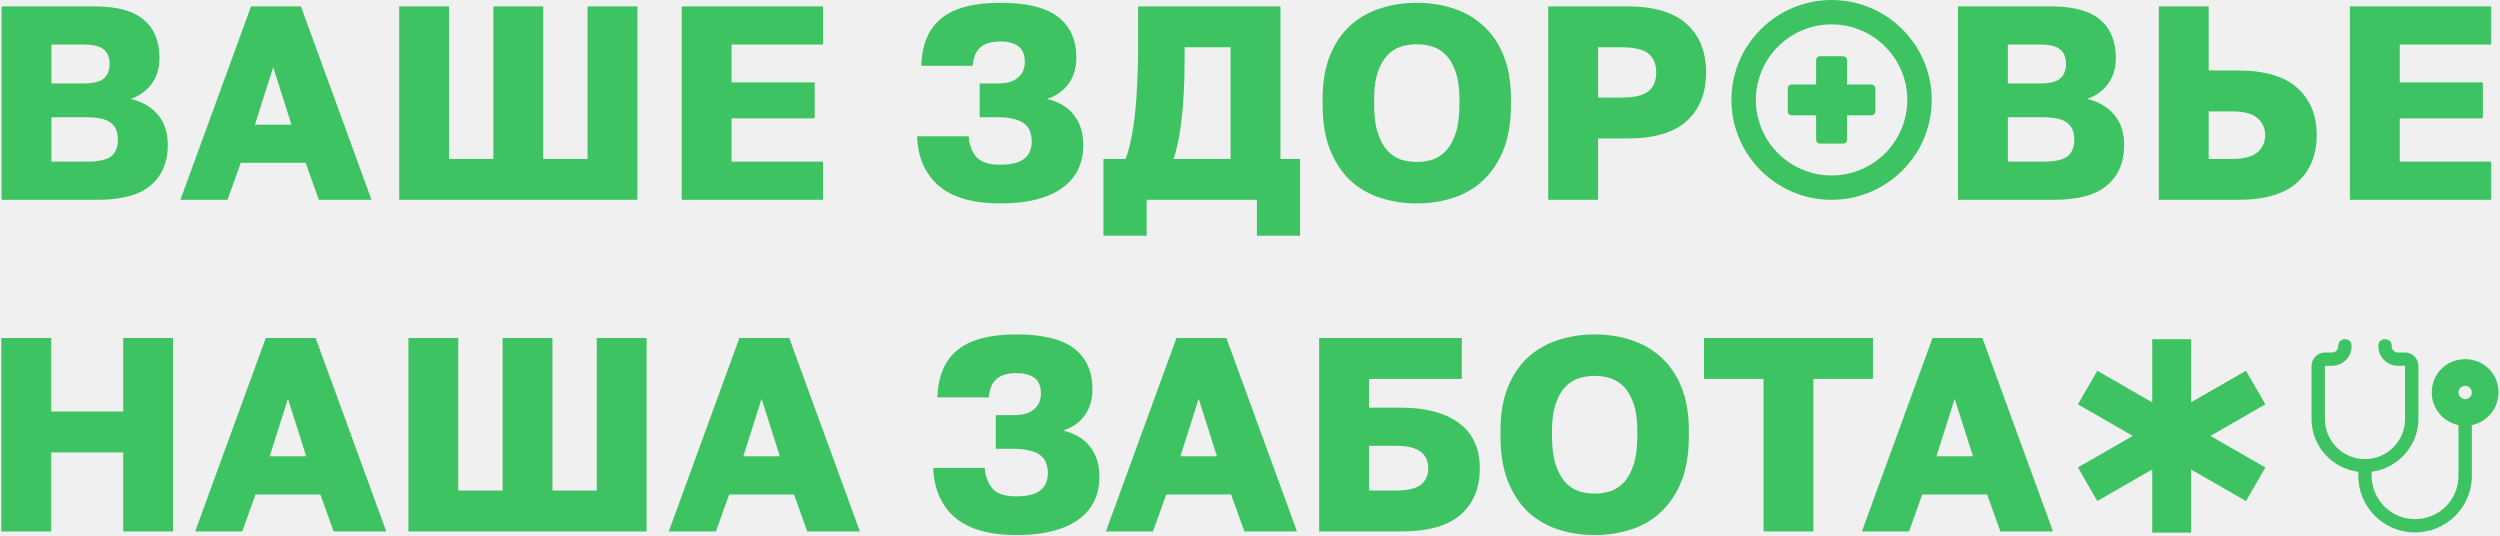
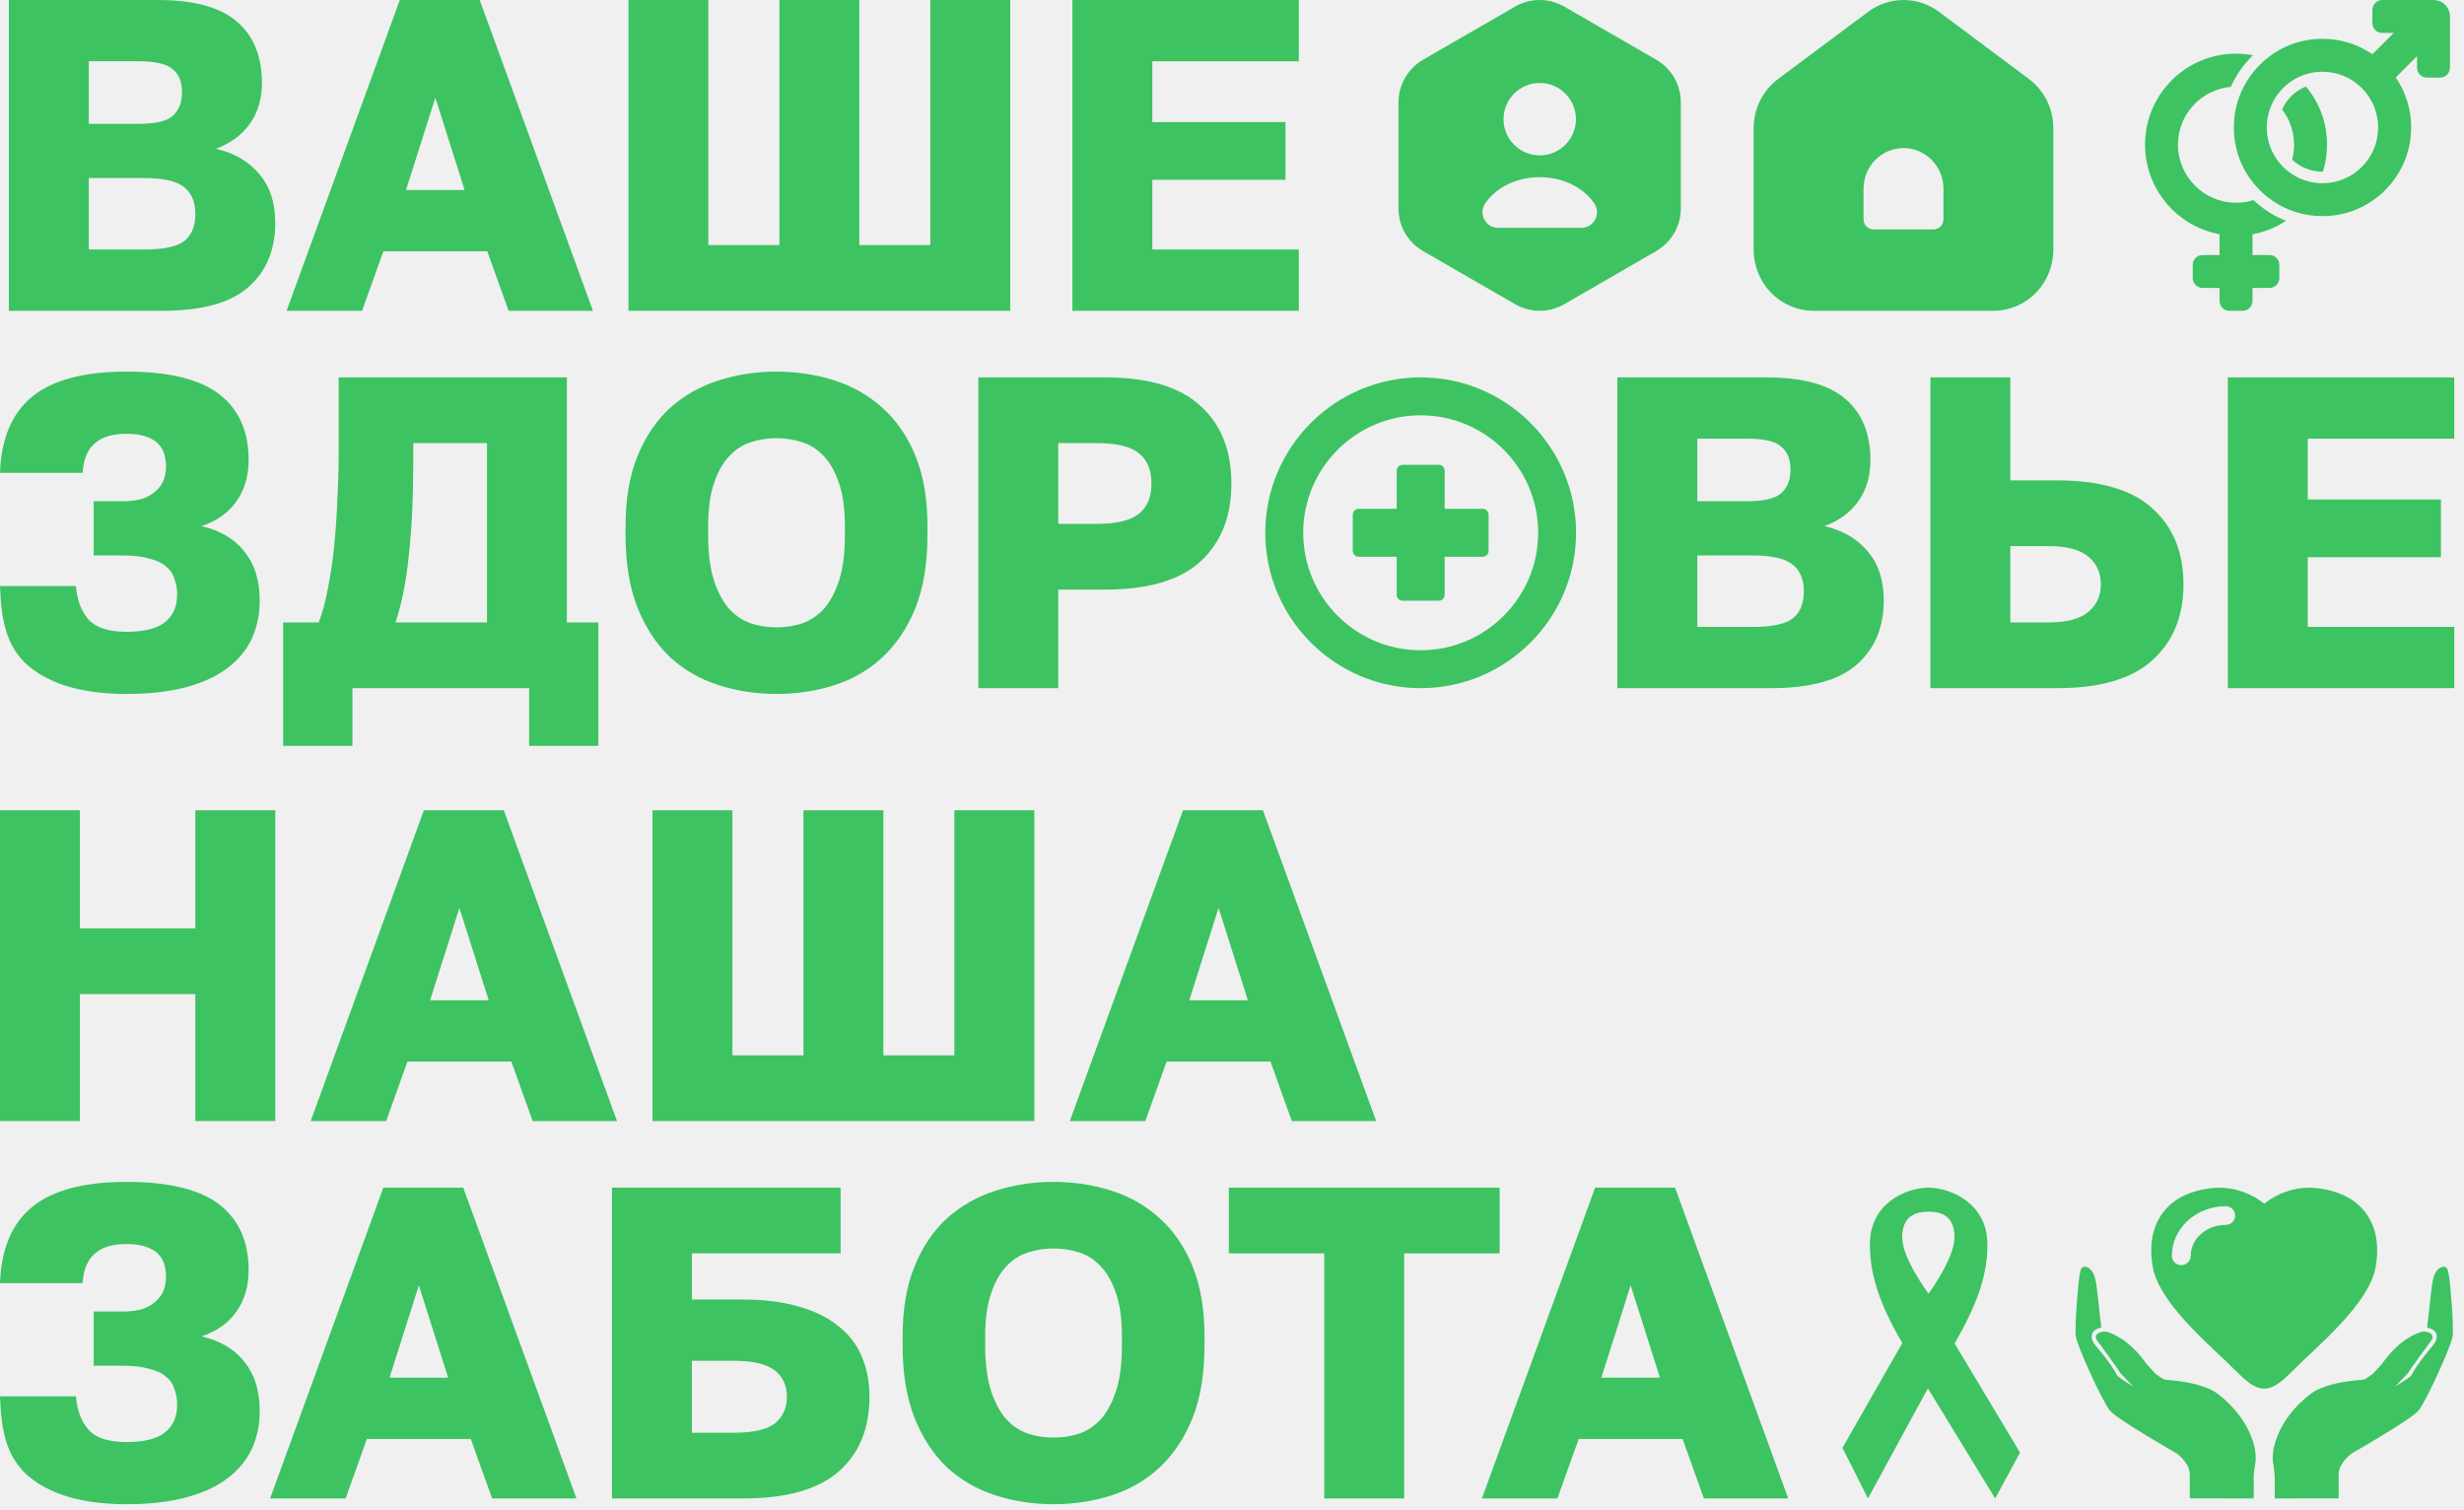
- <svg xmlns="http://www.w3.org/2000/svg" width="308" height="66" viewBox="0 0 308 66" fill="none">
-   <path d="M0.197 0.786H11.628C14.427 0.786 16.463 1.342 17.736 2.454C19.01 3.544 19.647 5.11 19.647 7.153C19.647 8.378 19.329 9.434 18.692 10.319C18.055 11.181 17.191 11.806 16.099 12.192C17.509 12.509 18.624 13.156 19.443 14.132C20.262 15.086 20.671 16.334 20.671 17.878C20.671 19.966 19.977 21.612 18.59 22.814C17.225 24.017 15.018 24.619 11.97 24.619H0.197V0.786ZM10.605 19.921C12.083 19.921 13.107 19.705 13.676 19.274C14.245 18.82 14.529 18.127 14.529 17.197C14.529 16.266 14.233 15.574 13.642 15.12C13.073 14.666 12.038 14.439 10.536 14.439H6.339V19.921H10.605ZM10.127 10.285C11.446 10.285 12.334 10.081 12.789 9.672C13.266 9.241 13.505 8.639 13.505 7.868C13.505 7.073 13.266 6.483 12.789 6.097C12.334 5.689 11.458 5.484 10.161 5.484H6.339V10.285H10.127ZM37.649 20.057H29.664L28.026 24.619H22.225L30.927 0.786H37.069L45.771 24.619H39.287L37.649 20.057ZM31.405 15.358H35.909L33.657 8.276L31.405 15.358ZM49.182 0.786H55.324V19.58H60.784V0.786H66.926V19.58H72.386V0.786H78.528V24.619H49.182V0.786ZM83.988 0.786H101.391V5.484H90.13V10.149H100.368V14.575H90.13V19.921H101.391V24.619H83.988V0.786ZM123.221 25.062C119.877 25.062 117.352 24.335 115.646 22.883C113.962 21.407 113.075 19.376 112.984 16.788H119.331C119.422 17.878 119.752 18.74 120.321 19.376C120.89 19.989 121.856 20.295 123.221 20.295C124.586 20.295 125.576 20.045 126.19 19.546C126.804 19.047 127.111 18.343 127.111 17.435C127.111 17.004 127.043 16.607 126.907 16.243C126.798 15.865 126.571 15.531 126.258 15.29C125.963 15.018 125.53 14.813 124.962 14.677C124.416 14.518 123.722 14.439 122.88 14.439H120.696V10.285H122.88C123.517 10.285 124.052 10.217 124.484 10.081C124.916 9.922 125.257 9.717 125.508 9.468C125.781 9.218 125.974 8.934 126.088 8.617C126.202 8.299 126.258 7.97 126.258 7.629C126.258 7.289 126.213 6.971 126.122 6.676C126.036 6.367 125.871 6.085 125.644 5.859C125.417 5.632 125.098 5.45 124.689 5.314C124.302 5.178 123.813 5.11 123.221 5.11C122.129 5.11 121.31 5.359 120.764 5.859C120.218 6.335 119.911 7.085 119.843 8.106H113.496C113.587 5.473 114.417 3.521 115.987 2.25C117.557 0.979 119.968 0.343 123.221 0.343C126.475 0.343 128.852 0.922 130.353 2.08C131.855 3.237 132.605 4.917 132.605 7.119C132.605 8.367 132.287 9.434 131.65 10.319C131.036 11.181 130.148 11.806 128.988 12.192C130.444 12.532 131.547 13.19 132.298 14.166C133.072 15.12 133.458 16.368 133.458 17.912C133.458 18.978 133.254 19.954 132.844 20.84C132.435 21.702 131.809 22.451 130.967 23.087C130.126 23.723 129.056 24.21 127.76 24.551C126.486 24.891 124.973 25.062 123.221 25.062ZM135.944 19.58H138.674C138.97 18.808 139.209 17.923 139.391 16.924C139.596 15.903 139.755 14.825 139.869 13.69C139.983 12.532 140.062 11.352 140.108 10.149C140.176 8.923 140.21 7.731 140.21 6.574V0.786H157.75V19.58H160.172V29.045H154.849V24.619H141.268V29.045H135.944V19.58ZM151.607 19.58V5.825H145.943V7.255C145.943 10.024 145.829 12.419 145.601 14.439C145.397 16.436 145.055 18.15 144.578 19.58H151.607ZM174.546 25.062C172.976 25.062 171.486 24.835 170.076 24.381C168.665 23.927 167.425 23.212 166.356 22.236C165.31 21.237 164.479 19.977 163.865 18.456C163.251 16.913 162.944 15.052 162.944 12.873V12.192C162.944 10.104 163.251 8.31 163.865 6.812C164.479 5.314 165.31 4.088 166.356 3.135C167.425 2.182 168.665 1.478 170.076 1.024C171.486 0.57 172.976 0.343 174.546 0.343C176.116 0.343 177.605 0.57 179.016 1.024C180.426 1.478 181.655 2.182 182.701 3.135C183.771 4.088 184.612 5.314 185.227 6.812C185.841 8.31 186.148 10.104 186.148 12.192V12.873C186.148 15.052 185.841 16.913 185.227 18.456C184.612 19.977 183.771 21.237 182.701 22.236C181.655 23.212 180.426 23.927 179.016 24.381C177.605 24.835 176.116 25.062 174.546 25.062ZM174.546 19.954C175.228 19.954 175.888 19.852 176.525 19.648C177.162 19.421 177.719 19.047 178.197 18.524C178.675 17.98 179.061 17.253 179.357 16.346C179.653 15.438 179.801 14.28 179.801 12.873V12.192C179.801 10.875 179.653 9.786 179.357 8.923C179.061 8.038 178.675 7.346 178.197 6.846C177.719 6.324 177.162 5.961 176.525 5.757C175.885 5.552 175.218 5.449 174.546 5.45C173.863 5.45 173.203 5.552 172.567 5.757C171.93 5.961 171.372 6.324 170.895 6.846C170.417 7.346 170.03 8.038 169.734 8.923C169.439 9.786 169.291 10.875 169.291 12.192V12.873C169.291 14.28 169.439 15.438 169.734 16.346C170.03 17.253 170.417 17.98 170.895 18.524C171.372 19.047 171.93 19.421 172.567 19.648C173.203 19.852 173.863 19.954 174.546 19.954ZM190.739 0.786H200.464C203.785 0.786 206.231 1.512 207.801 2.965C209.393 4.395 210.189 6.381 210.189 8.923C210.189 11.465 209.393 13.463 207.801 14.915C206.231 16.346 203.785 17.061 200.464 17.061H196.881V24.619H190.739V0.786ZM199.781 12.021C201.351 12.021 202.454 11.76 203.092 11.238C203.728 10.716 204.047 9.945 204.047 8.923C204.047 7.902 203.728 7.13 203.092 6.608C202.454 6.086 201.351 5.825 199.781 5.825H196.881V12.021H199.781ZM241.223 0.786H252.655C255.453 0.786 257.489 1.342 258.763 2.454C260.037 3.544 260.674 5.11 260.674 7.153C260.674 8.378 260.355 9.434 259.718 10.319C259.081 11.181 258.217 11.806 257.125 12.192C258.535 12.509 259.65 13.156 260.469 14.132C261.288 15.086 261.698 16.334 261.698 17.878C261.698 19.966 261.004 21.612 259.616 22.814C258.251 24.017 256.044 24.619 252.996 24.619H241.223V0.786ZM251.631 19.921C253.11 19.921 254.133 19.705 254.702 19.274C255.271 18.82 255.555 18.127 255.555 17.197C255.555 16.266 255.26 15.574 254.668 15.12C254.099 14.666 253.064 14.439 251.563 14.439H247.366V19.921H251.631ZM251.153 10.285C252.473 10.285 253.36 10.081 253.815 9.672C254.293 9.241 254.532 8.639 254.532 7.868C254.532 7.073 254.293 6.483 253.815 6.097C253.36 5.689 252.484 5.484 251.188 5.484H247.366V10.285H251.153ZM265.967 0.786H272.109V8.685H275.692C279.012 8.685 281.459 9.4 283.028 10.83C284.619 12.26 285.417 14.2 285.417 16.652C285.417 19.103 284.619 21.044 283.028 22.474C281.459 23.904 279.012 24.619 275.692 24.619H265.967V0.786ZM275.009 19.58C276.443 19.58 277.477 19.308 278.115 18.763C278.75 18.218 279.07 17.514 279.07 16.652C279.07 15.79 278.75 15.086 278.115 14.541C277.477 13.996 276.443 13.724 275.009 13.724H272.109V19.58H275.009ZM289.509 0.786H306.913V5.484H295.652V10.149H305.889V14.575H295.652V19.921H306.913V24.619H289.509V0.786ZM0.163 41.643H6.306V50.7H15.178V41.643H21.32V65.476H15.178V55.739H6.306V65.476H0.163V41.643ZM39.466 60.914H31.481L29.843 65.476H24.042L32.744 41.643H38.886L47.588 65.476H41.104L39.466 60.914ZM33.222 56.215H37.726L35.474 49.133L33.222 56.215ZM50.316 41.643H56.459V60.437H61.918V41.643H68.061V60.437H73.521V41.643H79.663V65.476H50.316V41.643ZM97.817 60.914H89.832L88.194 65.476H82.393L91.094 41.643H97.237L105.938 65.476H99.455L97.817 60.914ZM91.572 56.215H96.076L93.824 49.133L91.572 56.215ZM125.207 65.919C121.863 65.919 119.338 65.192 117.632 63.74C115.949 62.264 115.061 60.233 114.97 57.645H121.317C121.408 58.735 121.738 59.597 122.307 60.233C122.876 60.846 123.842 61.152 125.207 61.152C126.572 61.152 127.562 60.903 128.176 60.403C128.79 59.904 129.098 59.2 129.098 58.292C129.098 57.861 129.029 57.464 128.893 57.1C128.784 56.722 128.557 56.388 128.244 56.147C127.949 55.875 127.517 55.67 126.948 55.534C126.402 55.375 125.708 55.296 124.866 55.296H122.682V51.142H124.866C125.503 51.142 126.038 51.074 126.47 50.938C126.902 50.779 127.244 50.575 127.494 50.325C127.767 50.075 127.96 49.791 128.074 49.474C128.187 49.156 128.244 48.827 128.244 48.486C128.244 48.146 128.199 47.828 128.108 47.533C128.022 47.224 127.858 46.943 127.63 46.716C127.403 46.489 127.084 46.307 126.675 46.171C126.288 46.035 125.799 45.967 125.207 45.967C124.115 45.967 123.297 46.217 122.751 46.716C122.205 47.193 121.897 47.942 121.829 48.963H115.482C115.573 46.33 116.403 44.378 117.973 43.107C119.543 41.836 121.954 41.2 125.207 41.2C128.46 41.2 130.838 41.779 132.339 42.937C133.841 44.094 134.592 45.774 134.592 47.976C134.592 49.224 134.273 50.291 133.636 51.176C133.022 52.039 132.135 52.663 130.974 53.049C132.43 53.389 133.534 54.047 134.284 55.024C135.058 55.977 135.445 57.225 135.445 58.769C135.445 59.836 135.24 60.812 134.83 61.697C134.421 62.559 133.795 63.308 132.954 63.944C132.112 64.58 131.043 65.068 129.746 65.408C128.472 65.749 126.959 65.919 125.207 65.919ZM151.668 60.914H143.683L142.045 65.476H136.244L144.945 41.643H151.088L159.789 65.476H153.306L151.668 60.914ZM145.423 56.215H149.928L147.675 49.133L145.423 56.215ZM162.519 41.643H180.093V46.682H168.662V50.223H172.586C174.245 50.223 175.678 50.404 176.885 50.768C178.114 51.108 179.124 51.608 179.922 52.266C180.741 52.901 181.343 53.684 181.731 54.615C182.117 55.523 182.311 56.544 182.311 57.679C182.311 60.131 181.513 62.049 179.922 63.433C178.353 64.795 175.906 65.476 172.586 65.476H162.519V41.643ZM171.903 60.437C173.381 60.437 174.428 60.199 175.043 59.722C175.657 59.223 175.964 58.542 175.964 57.679C175.964 56.817 175.657 56.147 175.043 55.67C174.428 55.171 173.381 54.921 171.903 54.921H168.662V60.437H171.903ZM196.462 65.919C194.892 65.919 193.401 65.692 191.992 65.238C190.58 64.784 189.341 64.069 188.272 63.093C187.225 62.094 186.395 60.834 185.781 59.314C185.167 57.77 184.86 55.909 184.86 53.73V53.049C184.86 50.961 185.167 49.167 185.781 47.669C186.395 46.171 187.225 44.946 188.272 43.992C189.341 43.039 190.58 42.335 191.992 41.881C193.401 41.427 194.892 41.2 196.462 41.2C198.032 41.2 199.52 41.427 200.932 41.881C202.342 42.335 203.57 43.039 204.618 43.992C205.686 44.946 206.529 46.171 207.143 47.669C207.757 49.167 208.064 50.961 208.064 53.049V53.73C208.064 55.909 207.757 57.77 207.143 59.314C206.529 60.834 205.686 62.094 204.618 63.093C203.57 64.069 202.342 64.784 200.932 65.238C199.52 65.692 198.032 65.919 196.462 65.919ZM196.462 60.812C197.144 60.812 197.803 60.709 198.441 60.505C199.076 60.278 199.636 59.904 200.113 59.382C200.591 58.837 200.977 58.111 201.273 57.203C201.567 56.295 201.717 55.137 201.717 53.73V53.049C201.717 51.732 201.567 50.643 201.273 49.78C200.977 48.895 200.591 48.203 200.113 47.703C199.636 47.181 199.076 46.818 198.441 46.614C197.803 46.41 197.144 46.307 196.462 46.307C195.779 46.307 195.118 46.41 194.483 46.614C193.845 46.818 193.288 47.181 192.811 47.703C192.333 48.203 191.945 48.895 191.651 49.78C191.354 50.643 191.207 51.732 191.207 53.049V53.73C191.207 55.137 191.354 56.295 191.651 57.203C191.945 58.111 192.333 58.837 192.811 59.382C193.288 59.904 193.845 60.278 194.483 60.505C195.118 60.709 195.779 60.812 196.462 60.812ZM217.27 46.682H209.933V41.643H230.749V46.682H223.412V65.476H217.27V46.682ZM244.81 60.914H236.825L235.187 65.476H229.386L238.088 41.643H244.23L252.932 65.476H246.448L244.81 60.914ZM238.566 56.215H243.07L240.818 49.133L238.566 56.215ZM276.703 45.677L269.941 49.569V41.786H265.153V49.569L258.391 45.677L255.997 49.811L262.759 53.702L255.997 57.593L258.391 61.727L265.153 57.836V65.619H269.941V57.836L276.703 61.727L279.097 57.593L272.335 53.702L279.097 49.811L276.703 45.677ZM303.708 44.249C301.404 44.249 299.592 46.055 299.592 48.354C299.592 50.324 300.991 51.967 302.884 52.377V58.617C302.884 61.573 300.498 63.954 297.537 63.954C296.834 63.955 296.138 63.818 295.488 63.55C294.839 63.283 294.248 62.89 293.751 62.394C293.254 61.898 292.86 61.309 292.592 60.661C292.323 60.013 292.186 59.318 292.188 58.617V58.124C295.398 57.714 297.947 54.922 297.947 51.638V45.07C297.947 44.167 297.206 43.428 296.301 43.428H295.479C294.986 43.428 294.655 43.1 294.655 42.607C294.655 42.114 294.327 41.786 293.833 41.786C293.34 41.786 293.009 42.114 293.009 42.607C293.009 44.003 294.08 45.07 295.479 45.07H296.301V51.638C296.301 54.347 294.08 56.564 291.366 56.564C288.649 56.564 286.428 54.347 286.428 51.638V45.07H287.25C288.649 45.07 289.72 44.003 289.72 42.607C289.72 42.114 289.389 41.786 288.896 41.786C288.402 41.786 288.074 42.114 288.074 42.607C288.074 43.099 287.744 43.428 287.25 43.428H286.428C285.523 43.428 284.783 44.167 284.783 45.07V51.638C284.783 55.005 287.331 57.714 290.542 58.125V58.617C290.542 62.476 293.668 65.596 297.537 65.596C301.404 65.596 304.53 62.476 304.53 58.617V52.377C306.422 51.967 307.821 50.325 307.821 48.354C307.821 46.055 306.013 44.249 303.708 44.249ZM304.283 48.929C304.12 49.093 303.955 49.175 303.708 49.175C303.624 49.175 303.461 49.175 303.378 49.093C303.296 49.011 303.215 49.011 303.131 48.929C302.968 48.764 302.884 48.6 302.884 48.354C302.884 48.108 302.968 47.943 303.131 47.779C303.215 47.697 303.296 47.615 303.378 47.615C303.708 47.451 304.036 47.533 304.283 47.779C304.448 47.943 304.53 48.108 304.53 48.354C304.53 48.6 304.448 48.764 304.283 48.929Z" fill="#3DC362" />
-   <path d="M225.651 0C218.848 0 213.313 5.522 213.313 12.309C213.313 19.097 218.848 24.619 225.651 24.619C232.453 24.619 237.988 19.097 237.988 12.309C237.988 5.522 232.453 0 225.651 0ZM225.651 21.617C220.507 21.617 216.322 17.442 216.322 12.309C216.322 7.178 220.507 3.002 225.651 3.002C230.794 3.002 234.979 7.178 234.979 12.309C234.979 17.442 230.794 21.617 225.651 21.617Z" fill="#3DC362" />
-   <path d="M230.575 10.409H227.555V7.396C227.555 7.272 227.505 7.153 227.417 7.065C227.329 6.977 227.209 6.927 227.085 6.927H224.217C224.155 6.927 224.094 6.939 224.037 6.963C223.979 6.986 223.928 7.021 223.884 7.065C223.84 7.108 223.806 7.16 223.782 7.217C223.758 7.274 223.746 7.335 223.746 7.396V10.409H220.726C220.602 10.409 220.482 10.459 220.394 10.547C220.306 10.635 220.256 10.754 220.256 10.879V13.74C220.256 13.802 220.268 13.863 220.292 13.92C220.316 13.977 220.35 14.029 220.394 14.072C220.438 14.116 220.489 14.15 220.546 14.174C220.604 14.198 220.665 14.21 220.726 14.21H223.746V17.223C223.746 17.284 223.758 17.345 223.782 17.402C223.806 17.459 223.84 17.511 223.884 17.554C223.928 17.598 223.979 17.633 224.037 17.656C224.094 17.68 224.155 17.692 224.217 17.692H227.085C227.209 17.692 227.329 17.642 227.417 17.554C227.505 17.466 227.555 17.347 227.555 17.223V14.21H230.575C230.668 14.21 230.759 14.182 230.836 14.131C230.913 14.079 230.974 14.006 231.009 13.92C231.033 13.863 231.045 13.802 231.045 13.74V10.879C231.045 10.754 230.995 10.635 230.907 10.547C230.819 10.459 230.699 10.409 230.575 10.409Z" fill="#3DC362" />
+ <svg xmlns="http://www.w3.org/2000/svg" width="222" height="136" viewBox="0 0 222 136" fill="none">
+   <path d="M0.8 0H14.2C17.48 0 19.867 0.653 21.36 1.96C22.853 3.24 23.6 5.08 23.6 7.48C23.6 8.92 23.227 10.16 22.48 11.2C21.733 12.213 20.72 12.947 19.44 13.4C21.093 13.773 22.4 14.533 23.36 15.68C24.32 16.8 24.8 18.267 24.8 20.08C24.8 22.533 23.987 24.467 22.36 25.88C20.76 27.293 18.173 28 14.6 28H0.8V0ZM13 22.48C14.733 22.48 15.933 22.227 16.6 21.72C17.267 21.187 17.6 20.373 17.6 19.28C17.6 18.187 17.253 17.373 16.56 16.84C15.893 16.307 14.68 16.04 12.92 16.04H8V22.48H13ZM12.44 11.16C13.987 11.16 15.027 10.92 15.56 10.44C16.12 9.933 16.4 9.227 16.4 8.32C16.4 7.387 16.12 6.693 15.56 6.24C15.027 5.76 14 5.52 12.48 5.52H8V11.16H12.44Z" fill="#3DC362" />
+   <path d="M43.902 22.64H34.542L32.622 28H25.822L36.022 0H43.222L53.422 28H45.822L43.902 22.64ZM36.582 17.12H41.862L39.222 8.8L36.582 17.12Z" fill="#3DC362" />
+   <path d="M56.62 0H63.82V22.08H70.22V0H77.42V22.08H83.82V0H91.02V28H56.62V0Z" fill="#3DC362" />
+   <path d="M96.62 0H117.02V5.52H103.82V11H115.82V16.2H103.82V22.48H117.02V28H96.62V0Z" fill="#3DC362" />
+   <path d="M11.4 62.52C7.48 62.52 4.52 61.667 2.52 59.96C0.547 58.227 0.107 55.84 3.17842e-05 52.8H6.84C6.947 54.08 7.333 55.093 8 55.84C8.667 56.56 9.8 56.92 11.4 56.92C13 56.92 14.16 56.627 14.88 56.04C15.6 55.453 15.96 54.627 15.96 53.56C15.96 53.053 15.88 52.587 15.72 52.16C15.587 51.707 15.333 51.333 14.96 51.04C14.613 50.72 14.107 50.48 13.44 50.32C12.8 50.133 11.987 50.04 11 50.04H8.44V45.16H11C11.747 45.16 12.373 45.08 12.88 44.92C13.387 44.733 13.787 44.493 14.08 44.2C14.4 43.907 14.627 43.573 14.76 43.2C14.893 42.827 14.96 42.44 14.96 42.04C14.96 41.64 14.907 41.267 14.8 40.92C14.693 40.547 14.507 40.227 14.24 39.96C13.973 39.693 13.6 39.48 13.12 39.32C12.667 39.16 12.093 39.08 11.4 39.08C10.12 39.08 9.16 39.373 8.52 39.96C7.88 40.52 7.52 41.4 7.44 42.6H3.17842e-05C0.107 39.507 1.08 37.213 2.92 35.72C4.76 34.227 7.587 33.48 11.4 33.48C15.213 33.48 18 34.16 19.76 35.52C21.52 36.88 22.4 38.853 22.4 41.44C22.4 42.907 22.027 44.16 21.28 45.2C20.56 46.213 19.52 46.947 18.16 47.4C19.867 47.8 21.16 48.573 22.04 49.72C22.947 50.84 23.4 52.307 23.4 54.12C23.4 55.373 23.16 56.52 22.68 57.56C22.2 58.573 21.467 59.453 20.48 60.2C19.493 60.947 18.24 61.52 16.72 61.92C15.227 62.32 13.453 62.52 11.4 62.52Z" fill="#3DC362" />
+   <path d="M25.514 56.08H28.714C29.061 55.173 29.341 54.133 29.554 52.96C29.794 51.76 29.981 50.493 30.114 49.16C30.247 47.8 30.341 46.413 30.394 45C30.474 43.56 30.514 42.16 30.514 40.8V34H51.074V56.08H53.914V67.2H47.674V62H31.754V67.2H25.514V56.08ZM43.874 56.08V39.92H37.234V41.6C37.234 44.853 37.101 47.667 36.834 50.04C36.594 52.387 36.194 54.4 35.634 56.08H43.874Z" fill="#3DC362" />
+   <path d="M69.963 62.52C68.123 62.52 66.376 62.253 64.722 61.72C63.069 61.187 61.616 60.347 60.362 59.2C59.136 58.027 58.163 56.547 57.443 54.76C56.722 52.947 56.362 50.76 56.362 48.2V47.4C56.362 44.947 56.722 42.84 57.443 41.08C58.163 39.32 59.136 37.88 60.362 36.76C61.616 35.64 63.069 34.813 64.722 34.28C66.376 33.747 68.123 33.48 69.963 33.48C71.802 33.48 73.549 33.747 75.203 34.28C76.856 34.813 78.296 35.64 79.522 36.76C80.776 37.88 81.763 39.32 82.483 41.08C83.203 42.84 83.562 44.947 83.562 47.4V48.2C83.562 50.76 83.203 52.947 82.483 54.76C81.763 56.547 80.776 58.027 79.522 59.2C78.296 60.347 76.856 61.187 75.203 61.72C73.549 62.253 71.802 62.52 69.963 62.52ZM69.963 56.52C70.763 56.52 71.536 56.4 72.282 56.16C73.029 55.893 73.683 55.453 74.243 54.84C74.802 54.2 75.256 53.347 75.603 52.28C75.949 51.213 76.123 49.853 76.123 48.2V47.4C76.123 45.853 75.949 44.573 75.603 43.56C75.256 42.52 74.802 41.707 74.243 41.12C73.683 40.507 73.029 40.08 72.282 39.84C71.536 39.6 70.763 39.48 69.963 39.48C69.162 39.48 68.389 39.6 67.642 39.84C66.896 40.08 66.243 40.507 65.683 41.12C65.123 41.707 64.669 42.52 64.323 43.56C63.976 44.573 63.803 45.853 63.803 47.4V48.2C63.803 49.853 63.976 51.213 64.323 52.28C64.669 53.347 65.123 54.2 65.683 54.84C66.243 55.453 66.896 55.893 67.642 56.16C68.389 56.4 69.162 56.52 69.963 56.52Z" fill="#3DC362" />
+   <path d="M88.144 34H99.544C103.437 34 106.304 34.853 108.144 36.56C110.01 38.24 110.944 40.573 110.944 43.56C110.944 46.547 110.01 48.893 108.144 50.6C106.304 52.28 103.437 53.12 99.544 53.12H95.344V62H88.144V34ZM98.744 47.2C100.584 47.2 101.877 46.893 102.624 46.28C103.37 45.667 103.744 44.76 103.744 43.56C103.744 42.36 103.37 41.453 102.624 40.84C101.877 40.227 100.584 39.92 98.744 39.92H95.344V47.2H98.744Z" fill="#3DC362" />
+   <path d="M145.722 34H159.122C162.402 34 164.789 34.653 166.282 35.96C167.775 37.24 168.522 39.08 168.522 41.48C168.522 42.92 168.149 44.16 167.402 45.2C166.655 46.213 165.642 46.947 164.362 47.4C166.015 47.773 167.322 48.533 168.282 49.68C169.242 50.8 169.722 52.267 169.722 54.08C169.722 56.533 168.909 58.467 167.282 59.88C165.682 61.293 163.095 62 159.522 62H145.722V34ZM157.922 56.48C159.655 56.48 160.855 56.227 161.522 55.72C162.189 55.187 162.522 54.373 162.522 53.28C162.522 52.187 162.175 51.373 161.482 50.84C160.815 50.307 159.602 50.04 157.842 50.04H152.922V56.48H157.922ZM157.362 45.16C158.909 45.16 159.949 44.92 160.482 44.44C161.042 43.933 161.322 43.227 161.322 42.32C161.322 41.387 161.042 40.693 160.482 40.24C159.949 39.76 158.922 39.52 157.402 39.52H152.922V45.16H157.362Z" fill="#3DC362" />
+   <path d="M173.925 34H181.125V43.28H185.325C189.218 43.28 192.085 44.12 193.925 45.8C195.792 47.48 196.725 49.76 196.725 52.64C196.725 55.52 195.792 57.8 193.925 59.48C192.085 61.16 189.218 62 185.325 62H173.925V34ZM184.525 56.08C186.205 56.08 187.418 55.76 188.165 55.12C188.912 54.48 189.285 53.653 189.285 52.64C189.285 51.627 188.912 50.8 188.165 50.16C187.418 49.52 186.205 49.2 184.525 49.2H181.125V56.08H184.525Z" fill="#3DC362" />
+   <path d="M200.722 34H221.122V39.52H207.922V45H219.922V50.2H207.922V56.48H221.122V62H200.722V34Z" fill="#3DC362" />
+   <path d="M3.17842e-05 73H7.2V83.64H17.6V73H24.8V101H17.6V89.56H7.2V101H3.17842e-05V73Z" fill="#3DC362" />
+   <path d="M46.071 95.64H36.711L34.791 101H27.991L38.191 73H45.391L55.591 101H47.991L46.071 95.64ZM38.751 90.12H44.031L41.391 81.8L38.751 90.12Z" fill="#3DC362" />
+   <path d="M58.789 73H65.989V95.08H72.389V73H79.589V95.08H85.989V73H93.189V101H58.789V73Z" fill="#3DC362" />
+   <path d="M114.469 95.64H105.109L103.189 101H96.389L106.589 73H113.789L123.989 101H116.389L114.469 95.64ZM107.149 90.12H112.429L109.789 81.8L107.149 90.12Z" fill="#3DC362" />
+   <path d="M11.4 135.52C7.48 135.52 4.52 134.667 2.52 132.96C0.547 131.227 0.107 128.84 0 125.8H6.84C6.947 127.08 7.333 128.093 8 128.84C8.667 129.56 9.8 129.92 11.4 129.92C13 129.92 14.16 129.627 14.88 129.04C15.6 128.453 15.96 127.627 15.96 126.56C15.96 126.053 15.88 125.587 15.72 125.16C15.587 124.707 15.333 124.333 14.96 124.04C14.613 123.72 14.107 123.48 13.44 123.32C12.8 123.133 11.987 123.04 11 123.04H8.44V118.16H11C11.747 118.16 12.373 118.08 12.88 117.92C13.387 117.733 13.787 117.493 14.08 117.2C14.4 116.907 14.627 116.573 14.76 116.2C14.893 115.827 14.96 115.44 14.96 115.04C14.96 114.64 14.907 114.267 14.8 113.92C14.693 113.547 14.507 113.227 14.24 112.96C13.973 112.693 13.6 112.48 13.12 112.32C12.667 112.16 12.093 112.08 11.4 112.08C10.12 112.08 9.16 112.373 8.52 112.96C7.88 113.52 7.52 114.4 7.44 115.6H3.17842e-05C0.107 112.507 1.08 110.213 2.92 108.72C4.76 107.227 7.587 106.48 11.4 106.48C15.213 106.48 18 107.16 19.76 108.52C21.52 109.88 22.4 111.853 22.4 114.44C22.4 115.907 22.027 117.16 21.28 118.2C20.56 119.213 19.52 119.947 18.16 120.4C19.867 120.8 21.16 121.573 22.04 122.72C22.947 123.84 23.4 125.307 23.4 127.12C23.4 128.373 23.16 129.52 22.68 130.56C22.2 131.573 21.467 132.453 20.48 133.2C19.493 133.947 18.24 134.52 16.72 134.92C15.227 135.32 13.453 135.52 11.4 135.52Z" fill="#3DC362" />
+   <path d="M42.417 129.64H33.057L31.137 135H24.337L34.538 107H41.737L51.938 135H44.337L42.417 129.64ZM35.097 124.12H40.377L37.737 115.8L35.097 124.12Z" fill="#3DC362" />
+   <path d="M55.136 107H75.736V112.92H62.336V117.08H66.936C68.883 117.08 70.563 117.293 71.976 117.72C73.416 118.12 74.603 118.707 75.536 119.48C76.496 120.227 77.203 121.147 77.656 122.24C78.109 123.307 78.336 124.507 78.336 125.84C78.336 128.72 77.403 130.973 75.536 132.6C73.696 134.2 70.829 135 66.936 135H55.136V107ZM66.136 129.08C67.869 129.08 69.096 128.8 69.816 128.24C70.536 127.653 70.896 126.853 70.896 125.84C70.896 124.827 70.536 124.04 69.816 123.48C69.096 122.893 67.869 122.6 66.136 122.6H62.336V129.08H66.136Z" fill="#3DC362" />
+   <path d="M94.924 135.52C93.084 135.52 91.337 135.253 89.683 134.72C88.03 134.187 86.577 133.347 85.323 132.2C84.097 131.027 83.124 129.547 82.403 127.76C81.683 125.947 81.323 123.76 81.323 121.2V120.4C81.323 117.947 81.683 115.84 82.403 114.08C83.124 112.32 84.097 110.88 85.323 109.76C86.577 108.64 88.03 107.813 89.683 107.28C91.337 106.747 93.084 106.48 94.924 106.48C96.763 106.48 98.51 106.747 100.163 107.28C101.817 107.813 103.257 108.64 104.483 109.76C105.737 110.88 106.723 112.32 107.443 114.08C108.163 115.84 108.523 117.947 108.523 120.4V121.2C108.523 123.76 108.163 125.947 107.443 127.76C106.723 129.547 105.737 131.027 104.483 132.2C103.257 133.347 101.817 134.187 100.163 134.72C98.51 135.253 96.763 135.52 94.924 135.52ZM94.924 129.52C95.724 129.52 96.497 129.4 97.243 129.16C97.99 128.893 98.644 128.453 99.204 127.84C99.763 127.2 100.217 126.347 100.563 125.28C100.91 124.213 101.083 122.853 101.083 121.2V120.4C101.083 118.853 100.91 117.573 100.563 116.56C100.217 115.52 99.763 114.707 99.204 114.12C98.644 113.507 97.99 113.08 97.243 112.84C96.497 112.6 95.724 112.48 94.924 112.48C94.124 112.48 93.35 112.6 92.603 112.84C91.857 113.08 91.204 113.507 90.644 114.12C90.084 114.707 89.63 115.52 89.284 116.56C88.937 117.573 88.763 118.853 88.763 120.4V121.2C88.763 122.853 88.937 124.213 89.284 125.28C89.63 126.347 90.084 127.2 90.644 127.84C91.204 128.453 91.857 128.893 92.603 129.16C93.35 129.4 94.124 129.52 94.924 129.52Z" fill="#3DC362" />
+   <path d="M119.314 112.92H110.714V107H135.114V112.92H126.514V135H119.314V112.92Z" fill="#3DC362" />
+   <path d="M151.597 129.64H142.237L140.317 135H133.517L143.717 107H150.917L161.117 135H153.517L151.597 129.64ZM144.277 124.12H149.557L146.917 115.8L144.277 124.12Z" fill="#3DC362" />
+   <g clip-path="url(#clip0_30_20)">
+     <path d="M128 34C120.28 34 114 40.28 114 48C114 55.719 120.28 62 128 62C135.72 62 142 55.719 142 48C142 40.28 135.72 34 128 34ZM128 58.585C122.163 58.585 117.415 53.837 117.415 48C117.415 42.163 122.163 37.415 128 37.415C133.837 37.415 138.585 42.163 138.585 48C138.585 53.837 133.837 58.585 128 58.585Z" fill="#3DC362" />
+     <path d="M133.588 45.839H130.161V42.412C130.161 42.271 130.105 42.135 130.005 42.035C129.905 41.935 129.769 41.879 129.627 41.879H126.373C126.231 41.879 126.095 41.935 125.995 42.035C125.895 42.135 125.839 42.271 125.839 42.412V45.839H122.412C122.271 45.839 122.135 45.895 122.035 45.995C121.935 46.095 121.879 46.231 121.879 46.373V49.627C121.879 49.769 121.935 49.905 122.035 50.005C122.135 50.105 122.271 50.161 122.412 50.161H125.839V53.588C125.839 53.658 125.853 53.727 125.88 53.792C125.906 53.857 125.946 53.916 125.995 53.965C126.045 54.015 126.104 54.054 126.168 54.081C126.233 54.108 126.303 54.121 126.373 54.121H129.627C129.769 54.121 129.905 54.065 130.005 53.965C130.105 53.865 130.161 53.729 130.161 53.588V50.161H133.588C133.658 50.161 133.727 50.147 133.792 50.12C133.857 50.094 133.916 50.054 133.965 50.005C134.015 49.955 134.054 49.896 134.081 49.832C134.108 49.767 134.121 49.697 134.121 49.627V46.373C134.121 46.231 134.065 46.095 133.965 45.995C133.865 45.895 133.729 45.839 133.588 45.839Z" fill="#3DC362" />
+   </g>
+   <path fill-rule="evenodd" clip-rule="evenodd" d="M151.438 18.788V9.212C151.438 7.63 150.598 6.188 149.24 5.39L140.924 0.588C139.552 -0.196 137.872 -0.196 136.514 0.588L128.198 5.39C126.84 6.188 126 7.644 126 9.212V18.788C125.999 19.562 126.201 20.323 126.587 20.993C126.973 21.664 127.528 22.222 128.198 22.61L136.514 27.412C137.886 28.196 139.566 28.196 140.924 27.412L149.24 22.61C150.598 21.812 151.438 20.356 151.438 18.788ZM141.033 13.045C140.421 13.656 139.591 14 138.726 14C137.861 14 137.031 13.656 136.419 13.045C135.808 12.433 135.464 11.603 135.464 10.738C135.464 9.873 135.808 9.043 136.419 8.431C137.031 7.82 137.861 7.476 138.726 7.476C139.591 7.476 140.421 7.82 141.033 8.431C141.644 9.043 141.988 9.873 141.988 10.738C141.988 11.603 141.644 12.433 141.033 13.045ZM143.64 18.326C144.27 19.264 143.612 20.524 142.478 20.524H134.974C133.84 20.524 133.182 19.264 133.812 18.326C134.764 16.912 136.612 15.96 138.726 15.96C140.84 15.96 142.688 16.912 143.64 18.326Z" fill="#3DC362" />
+   <path d="M199.743 125.529C199.595 125.414 198.417 124.531 195.15 124.316C194.97 124.302 194.789 124.175 194.629 124.069C194.426 123.935 194.215 123.795 194.061 123.613C193.811 123.317 193.529 123.068 193.291 122.739C191.703 120.544 190.146 120.103 189.913 120.016C189.603 119.868 188.416 120.051 188.986 120.836C189.022 120.841 190.803 123.321 190.918 123.519C191.123 123.869 191.354 124.012 191.571 124.257C191.77 124.482 191.989 124.688 192.192 124.908C192.192 124.908 191.054 124.24 190.781 123.947C190.66 123.816 190.601 123.628 190.504 123.472C190.392 123.293 190.274 123.118 190.152 122.945C190.001 122.728 189.845 122.515 189.685 122.305C189.479 122.039 189.265 121.778 189.052 121.517C188.92 121.354 188.771 121.197 188.662 121.027C188.123 120.184 188.738 119.679 189.323 119.616C189.295 119.519 189.026 116.969 188.979 116.541C188.845 115.312 188.712 114.401 188.001 114.153C187.818 114.089 187.688 114.111 187.552 114.254C187.39 114.422 187.294 115.315 187.248 115.879C187.248 115.879 186.937 118.908 187.012 120.321C187.052 121.079 189.427 126.293 190.109 127.099C190.791 127.904 196.129 130.955 196.129 130.955C196.307 131.102 197.296 131.856 197.296 132.846V134.993L203.051 135L203.055 133.029C203.069 132.665 203.131 132.303 203.175 131.94C203.301 131.526 203.2 130.743 203.142 130.439C202.474 127.482 200.012 125.735 199.743 125.529ZM220.753 115.879C220.706 115.314 220.61 114.421 220.448 114.253C220.312 114.11 220.182 114.089 219.999 114.153C219.289 114.401 219.156 115.312 219.022 116.54C218.974 116.969 218.705 119.518 218.677 119.615C219.262 119.679 219.877 120.183 219.338 121.026C219.23 121.197 219.081 121.354 218.948 121.516C218.736 121.778 218.521 122.038 218.315 122.304C218.155 122.514 217.999 122.728 217.849 122.945C217.726 123.117 217.609 123.293 217.496 123.472C217.4 123.628 217.341 123.816 217.219 123.947C216.946 124.24 215.808 124.908 215.808 124.908C216.011 124.688 216.231 124.481 216.429 124.257C216.646 124.011 216.877 123.868 217.082 123.518C217.198 123.32 218.978 120.841 219.014 120.835C219.585 120.05 218.397 119.868 218.087 120.016C217.854 120.103 216.298 120.544 214.709 122.739C214.472 123.068 214.189 123.317 213.939 123.613C213.785 123.795 213.574 123.935 213.371 124.069C213.211 124.175 213.03 124.301 212.85 124.316C209.583 124.531 208.406 125.414 208.257 125.528C207.988 125.735 205.527 127.481 204.858 130.438C204.799 130.742 204.699 131.525 204.825 131.939C204.869 132.302 204.932 132.665 204.945 133.029L204.95 134.999L210.704 134.993V132.845C210.704 131.856 211.693 131.101 211.871 130.954C211.871 130.954 217.209 127.904 217.891 127.098C218.573 126.293 220.948 121.078 220.988 120.32C221.064 118.907 220.753 115.879 220.753 115.879ZM207.469 122.616C210.199 120.07 213.588 116.909 214.053 114.096C214.38 112.106 214.061 110.467 213.104 109.222C212.138 107.965 210.668 107.248 208.611 107.029C208.425 107.01 208.239 107 208.053 107C206.597 107 205.128 107.537 204 108.445C202.873 107.537 201.403 107 199.948 107C199.769 107 199.589 107.009 199.39 107.029C197.333 107.248 195.863 107.965 194.897 109.222C193.94 110.467 193.621 112.106 193.948 114.096C194.413 116.909 197.802 120.07 200.532 122.616C200.532 122.616 201.894 123.97 202.303 124.318C202.611 124.58 203.278 125.107 204.001 125.107C204.723 125.107 205.391 124.58 205.698 124.318C206.107 123.97 207.469 122.616 207.469 122.616ZM200.534 110.356C198.795 110.356 197.38 111.604 197.38 113.138C197.38 113.361 197.29 113.576 197.131 113.734C196.971 113.892 196.755 113.98 196.53 113.98C196.304 113.98 196.088 113.892 195.929 113.734C195.769 113.576 195.68 113.361 195.68 113.138C195.68 110.675 197.857 108.671 200.534 108.671C200.759 108.671 200.976 108.76 201.135 108.918C201.294 109.076 201.384 109.29 201.384 109.514C201.384 109.737 201.294 109.951 201.135 110.109C200.976 110.268 200.759 110.356 200.534 110.356Z" fill="#3DC362" />
+   <g clip-path="url(#clip1_30_20)">
+     <path d="M202.944 27.11V25.941H204.472C204.964 25.941 205.361 25.544 205.361 25.051V23.865C205.361 23.372 204.964 22.975 204.472 22.975H202.944V21.103C204.024 20.907 205.047 20.498 205.961 19.893C204.884 19.471 203.893 18.846 203.033 18.027C202.503 18.195 201.949 18.276 201.392 18.267C198.568 18.232 196.266 15.933 196.228 13.109C196.189 10.35 198.301 8.066 200.992 7.825C201.437 6.823 202.069 5.9 202.867 5.099C202.908 5.058 202.95 5.019 202.988 4.981C202.49 4.886 201.977 4.838 201.458 4.838C199.268 4.838 197.21 5.69 195.661 7.238C194.142 8.763 193.294 10.777 193.264 12.922C193.235 15.117 194.089 17.241 195.632 18.801C196.83 20.011 198.337 20.803 199.977 21.103V22.975H198.45C197.957 22.975 197.56 23.372 197.56 23.865V25.051C197.56 25.544 197.957 25.941 198.45 25.941H199.977V27.11C199.977 27.602 200.375 28 200.867 28H202.054C202.546 28 202.944 27.602 202.944 27.11ZM206.432 8.671C206.082 9.021 205.806 9.424 205.611 9.86C206.287 10.741 206.69 11.845 206.69 13.04C206.69 13.503 206.628 13.954 206.515 14.381C207.257 15.081 208.221 15.467 209.247 15.467H209.295C209.535 14.693 209.66 13.877 209.66 13.04C209.66 11.1 208.989 9.261 207.758 7.793C207.269 7.989 206.818 8.285 206.432 8.671Z" fill="#3DC362" />
+     <path d="M214.634 2.966H215.67L213.75 4.886C212.433 3.984 210.879 3.497 209.25 3.497C207.385 3.497 205.614 4.132 204.19 5.304C203.988 5.47 203.789 5.648 203.602 5.838C203.003 6.437 202.511 7.116 202.134 7.852C201.564 8.965 201.262 10.201 201.262 11.486C201.262 13.619 202.092 15.624 203.602 17.134C203.757 17.288 203.914 17.434 204.077 17.57C204.922 18.291 205.898 18.822 206.945 19.136C207.684 19.359 208.458 19.471 209.25 19.471C211.383 19.471 213.389 18.641 214.898 17.131C216.405 15.624 217.239 13.616 217.239 11.483C217.239 9.854 216.752 8.297 215.851 6.983L217.77 5.064V6.099C217.77 6.591 218.167 6.989 218.66 6.989H219.846C220.339 6.989 220.736 6.591 220.736 6.099V1.48C220.736 1.095 220.579 0.712 220.306 0.436C220.033 0.163 219.651 0 219.265 0H214.634C214.142 0 213.744 0.398 213.744 0.89V2.076C213.745 2.569 214.142 2.966 214.634 2.966ZM212.798 15.034C211.849 15.983 210.588 16.505 209.247 16.505C209.132 16.505 209.016 16.502 208.9 16.493C207.88 16.425 206.919 16.048 206.124 15.414C205.976 15.295 205.836 15.17 205.7 15.034C204.083 13.417 203.801 10.967 204.854 9.059C205.077 8.656 205.358 8.276 205.7 7.935C206.085 7.55 206.524 7.232 206.999 6.995C207.687 6.648 208.455 6.464 209.247 6.464C210.588 6.464 211.849 6.986 212.798 7.935C214.756 9.893 214.756 13.079 212.798 15.034Z" fill="#3DC362" />
+   </g>
+   <path d="M176.104 121.036C178.405 117.083 179.061 114.529 179.061 112.102C179.061 108.399 175.707 107 173.757 107C171.808 107 168.472 108.351 168.472 112.103C168.472 114.5 169.095 117.076 171.394 121.002L166 130.439L168.298 135L173.698 125.079L179.759 135L182 130.871L176.104 121.036ZM171.382 111.484C171.382 109.58 172.562 109.165 173.753 109.165C174.948 109.165 176.094 109.57 176.094 111.475C176.094 113.38 173.756 116.553 173.756 116.553C173.756 116.553 171.382 113.39 171.382 111.484Z" fill="#3DC362" />
+   <path fill-rule="evenodd" clip-rule="evenodd" d="M174.699 1.065L182.794 7.112C183.478 7.622 184.034 8.29 184.417 9.06C184.8 9.83 185 10.681 185 11.544V22.503C185 23.961 184.431 25.359 183.418 26.39C182.406 27.421 181.032 28 179.6 28H163.4C161.968 28 160.594 27.421 159.582 26.39C158.569 25.359 158 23.961 158 22.503V11.545C158 10.682 158.2 9.83 158.584 9.06C158.967 8.29 159.523 7.622 160.208 7.112L168.312 1.064C169.238 0.373 170.357 0 171.506 0C172.655 0 173.773 0.374 174.699 1.065ZM171.5 13.34C170.545 13.34 169.63 13.726 168.954 14.414C168.279 15.101 167.9 16.033 167.9 17.005V19.754C167.9 19.997 167.995 20.23 168.164 20.402C168.332 20.574 168.561 20.67 168.8 20.67H174.2C174.439 20.67 174.668 20.574 174.836 20.402C175.005 20.23 175.1 19.997 175.1 19.754V17.005C175.1 16.033 174.721 15.101 174.046 14.414C173.37 13.726 172.455 13.34 171.5 13.34Z" fill="#3DC362" />
+   <defs>
+     <clipPath id="clip0_30_20">
+       <rect width="28" height="28" fill="white" transform="translate(114 34)" />
+     </clipPath>
+     <clipPath id="clip1_30_20">
+       <rect width="28" height="28" fill="white" transform="translate(193)" />
+     </clipPath>
+   </defs>
</svg>
